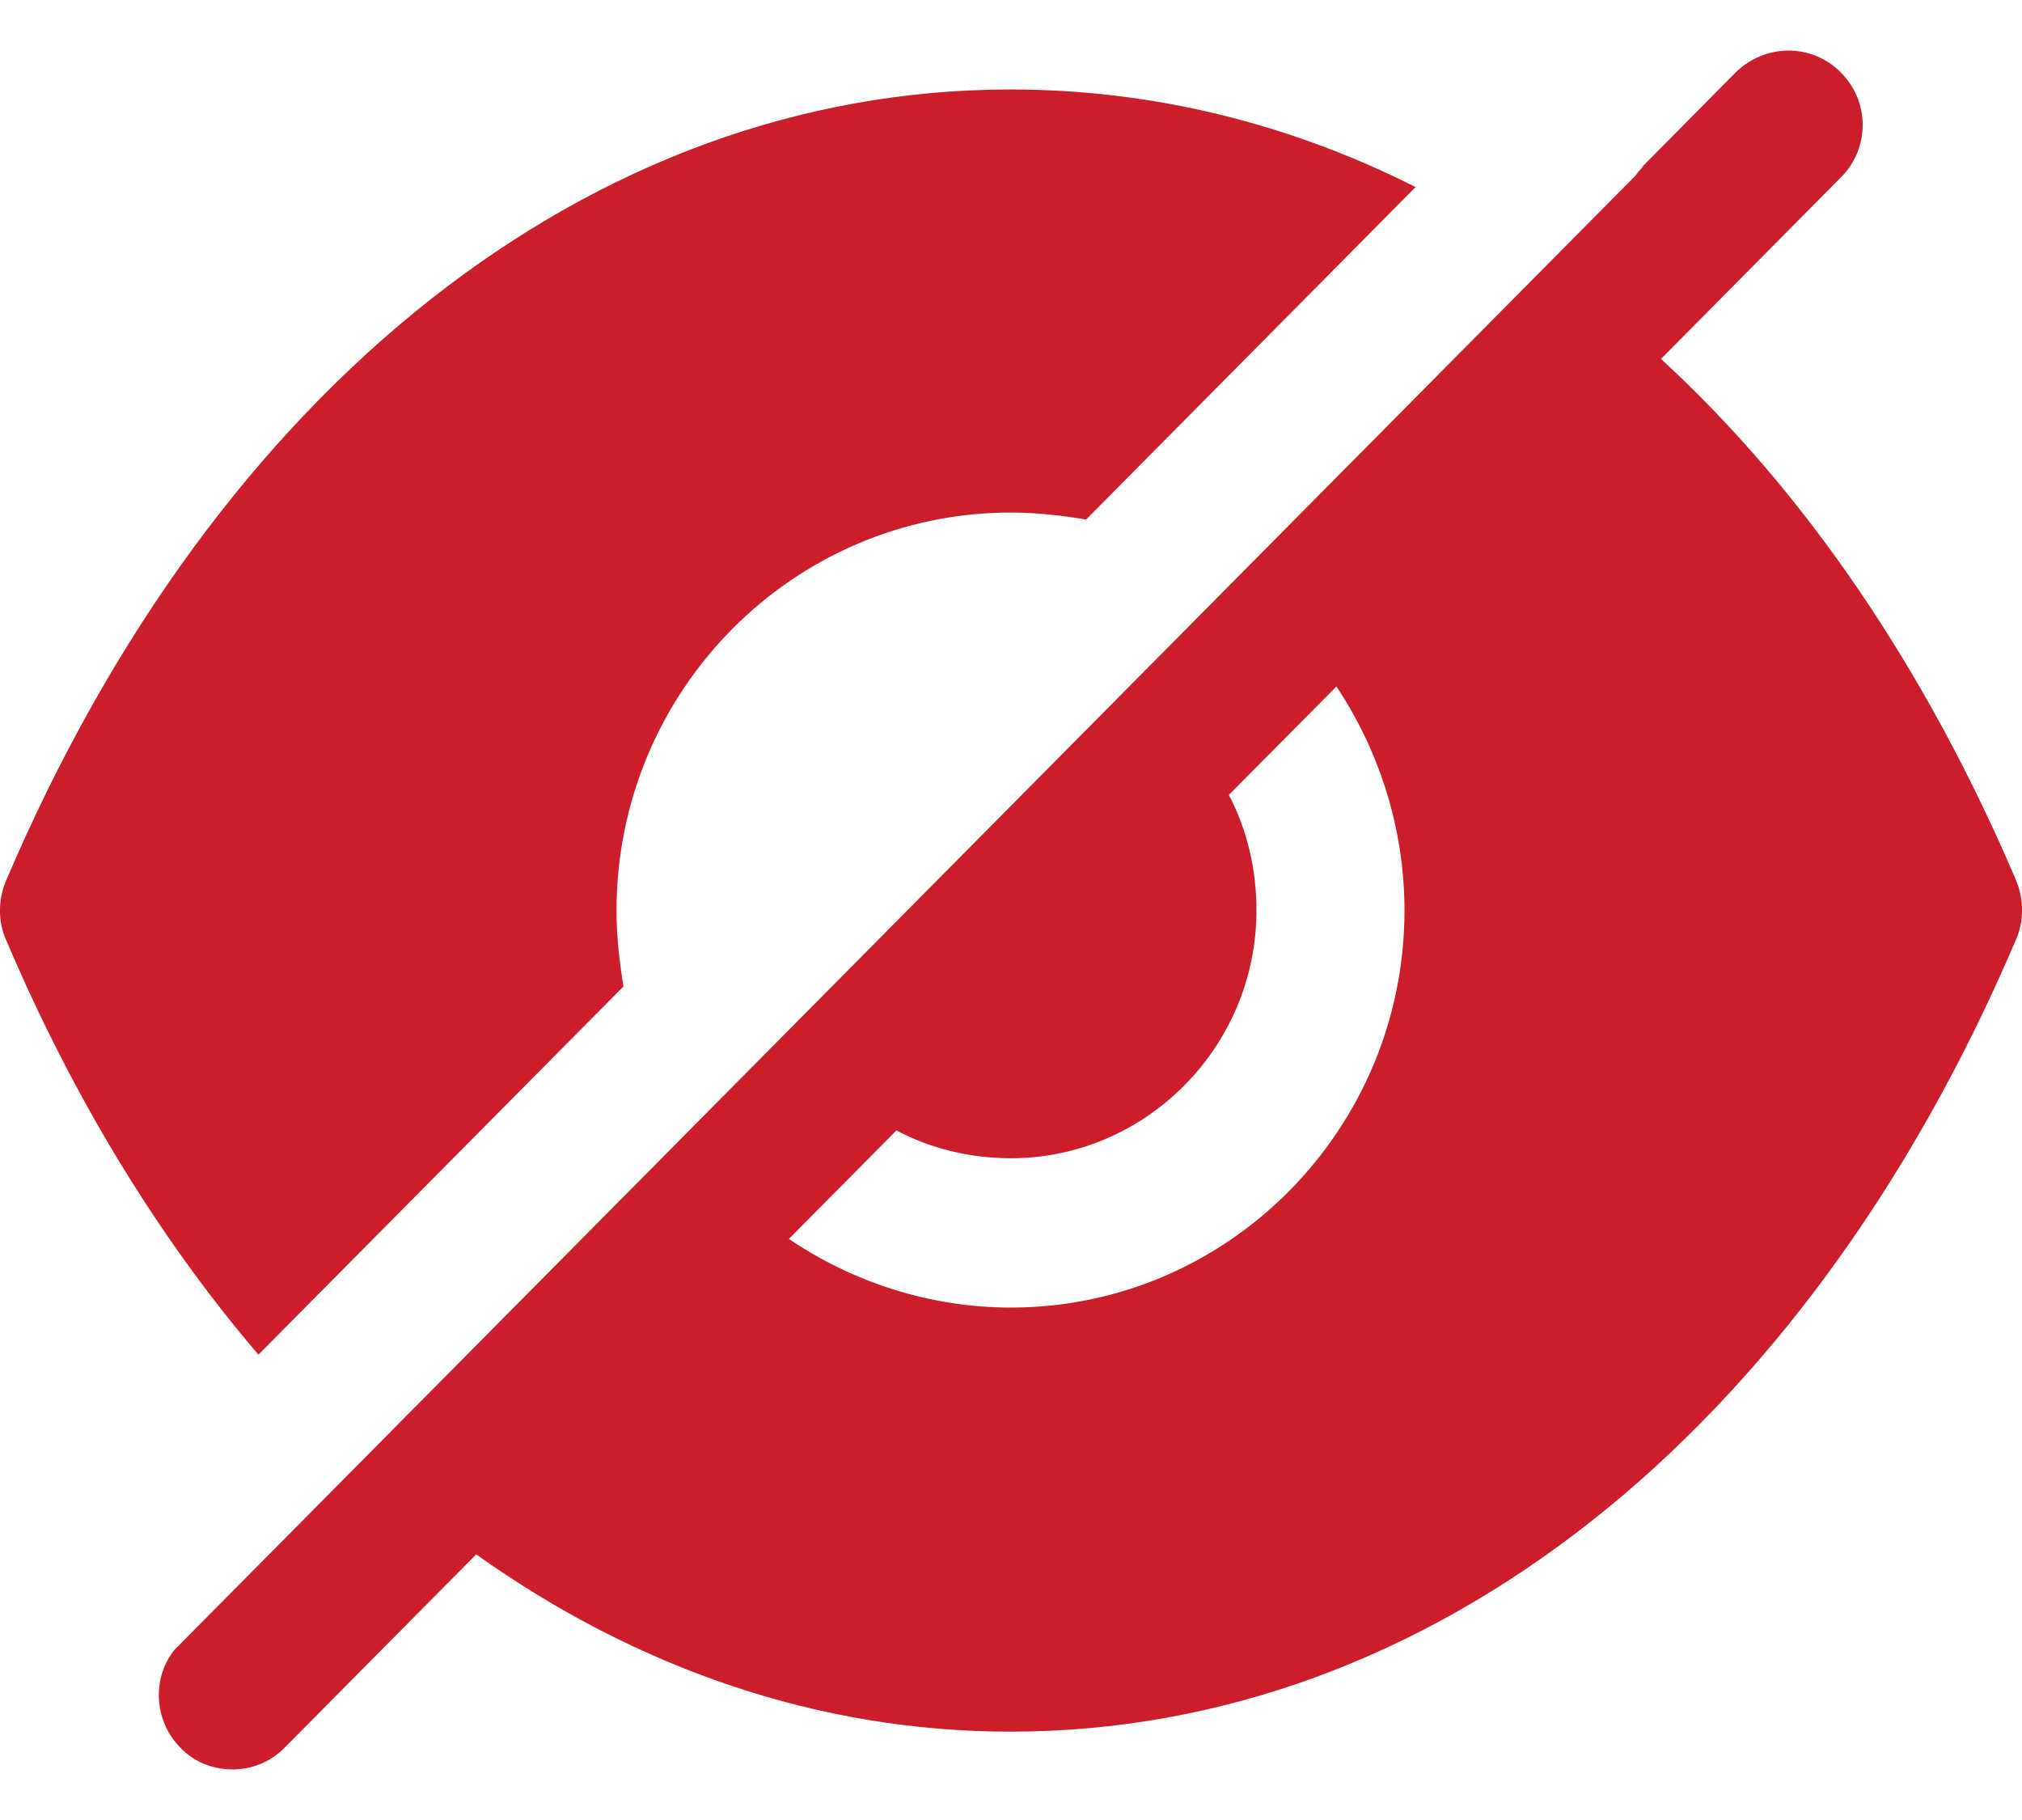
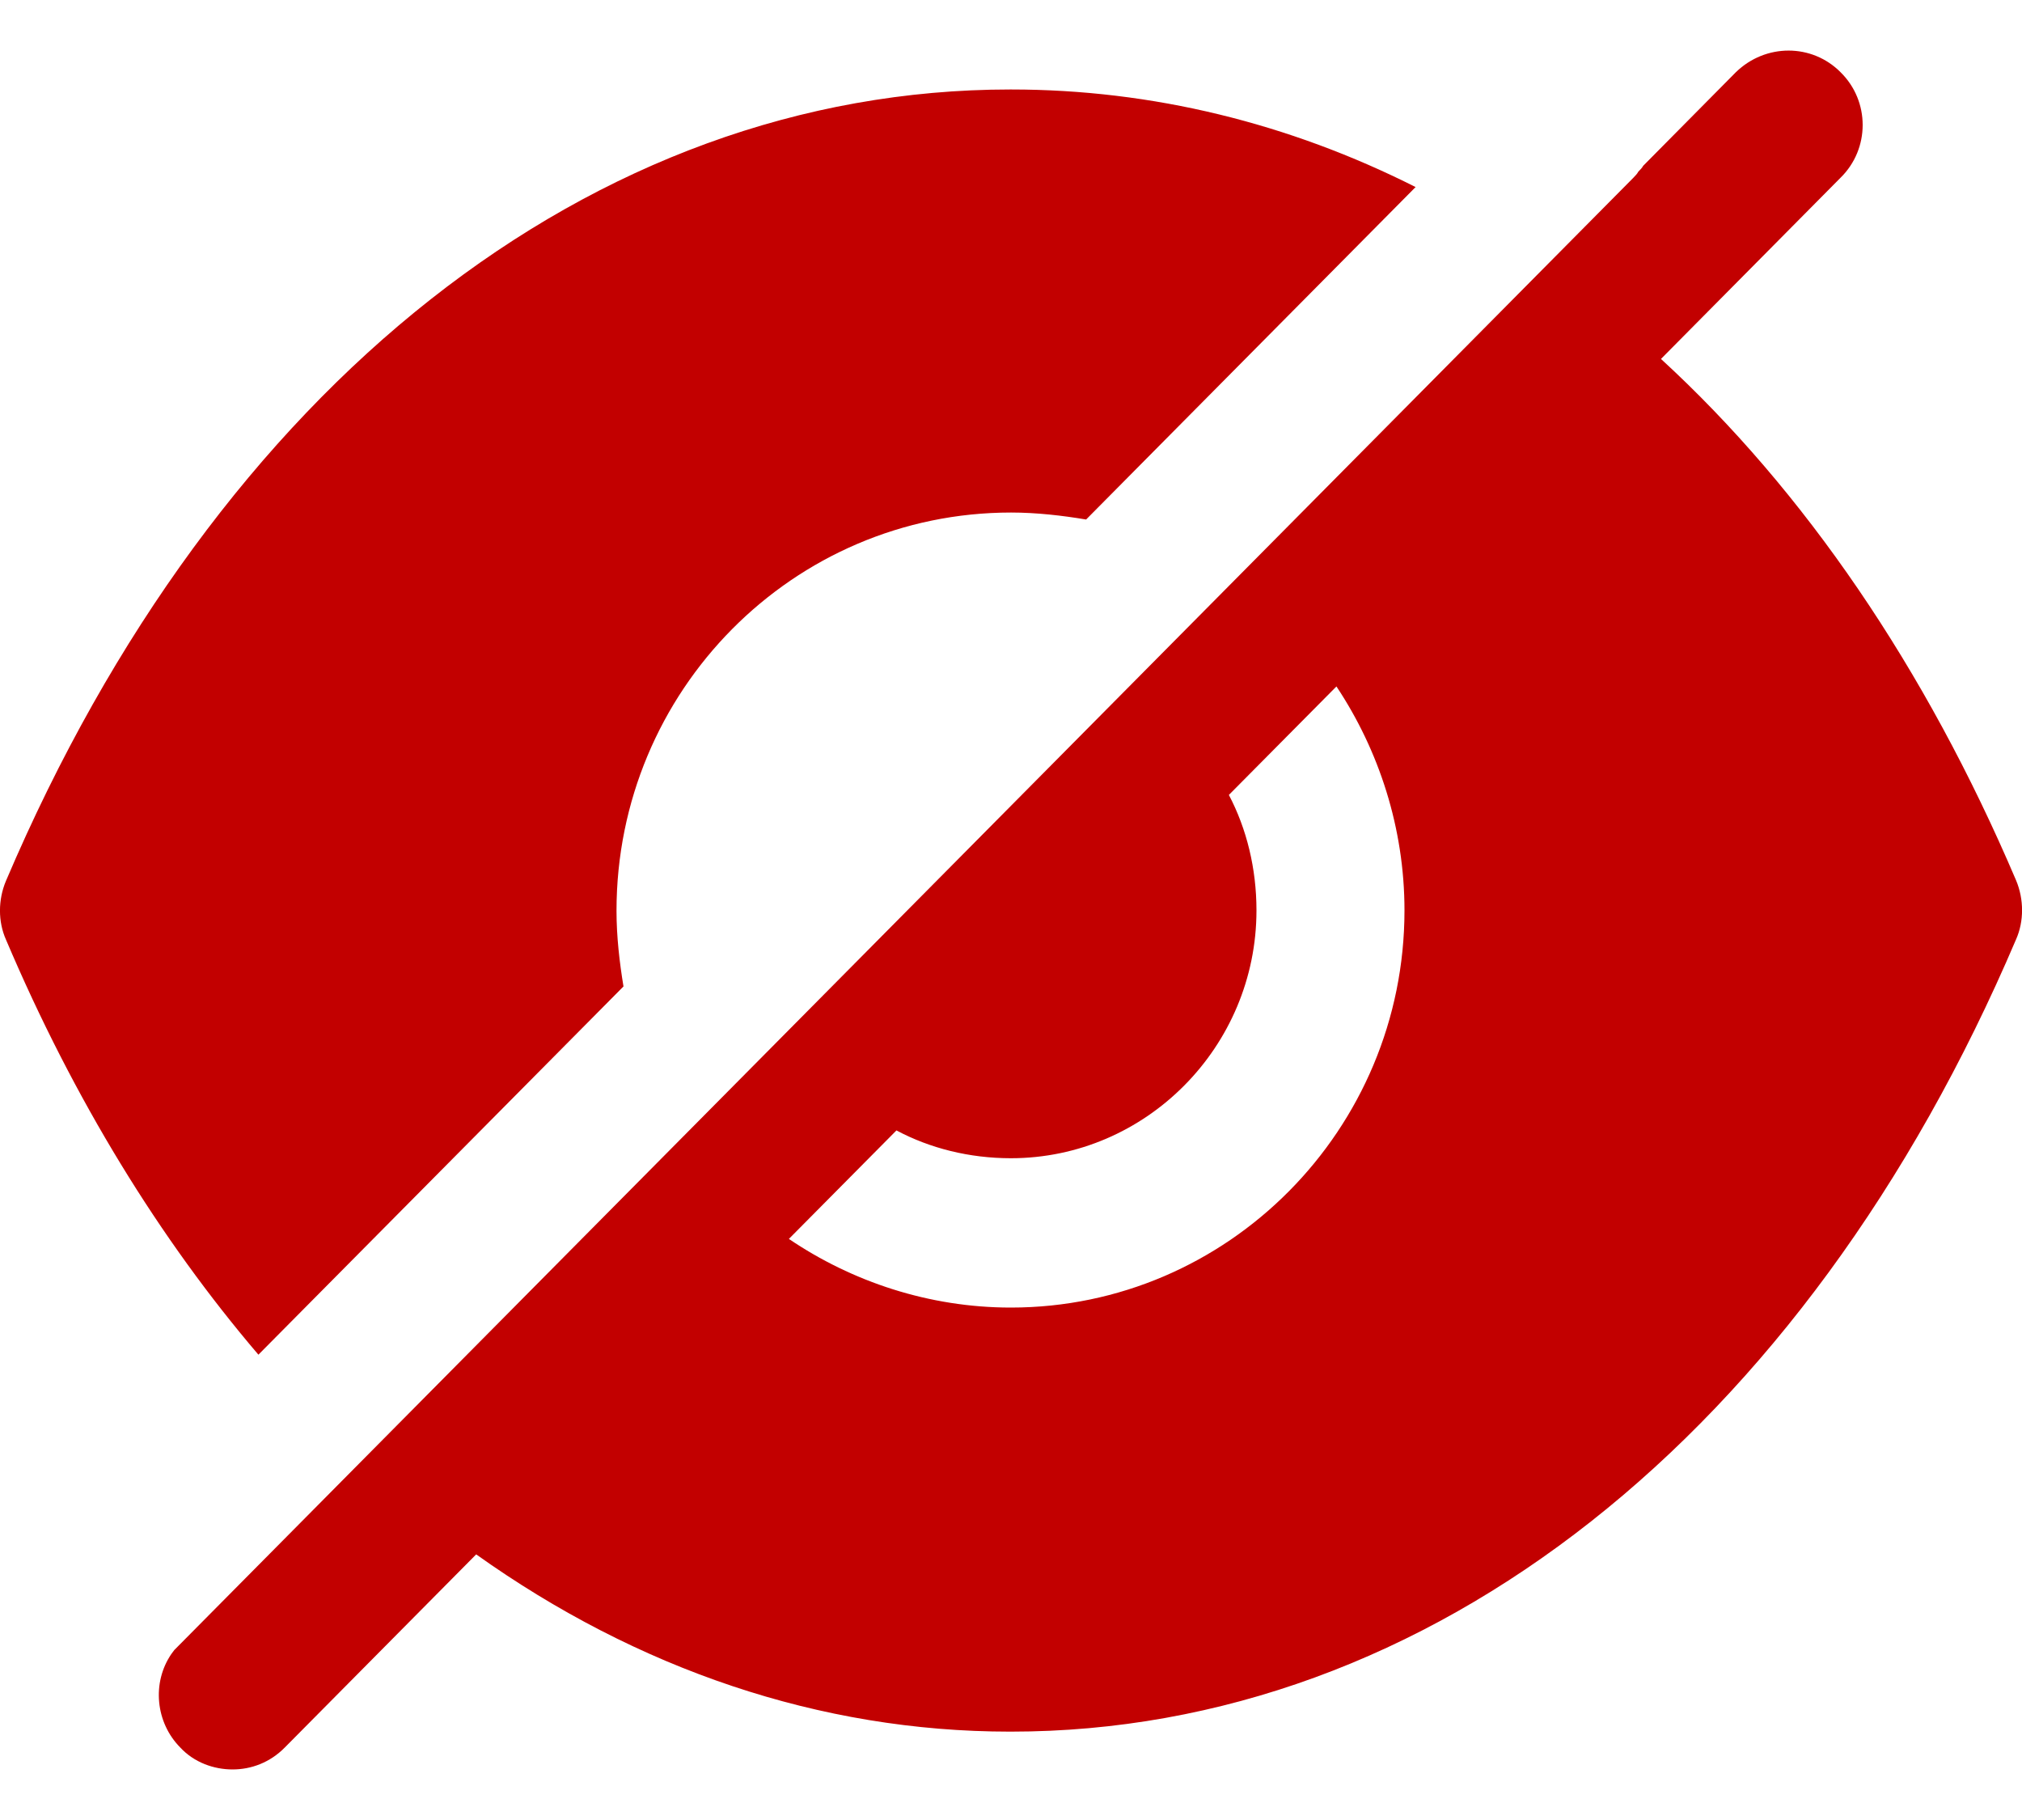
<svg xmlns="http://www.w3.org/2000/svg" width="20" height="18" viewBox="0 0 20 18" fill="none">
  <g id="Hide">
-     <path id="Hide_2" fillRule="evenodd" clipRule="evenodd" d="M7.803 12.253C8.428 12.676 9.189 12.932 9.999 12.932C12.145 12.932 13.892 11.17 13.892 9.004C13.892 8.187 13.638 7.419 13.219 6.789L12.155 7.862C12.331 8.196 12.428 8.59 12.428 9.004C12.428 10.352 11.335 11.455 9.999 11.455C9.589 11.455 9.199 11.357 8.867 11.18L7.803 12.253ZM16.429 3.55C17.844 4.849 19.044 6.601 19.942 8.708C20.02 8.895 20.02 9.112 19.942 9.289C17.853 14.192 14.136 17.126 9.999 17.126H9.989C8.106 17.126 6.301 16.506 4.71 15.373L2.817 17.283C2.671 17.431 2.486 17.5 2.3 17.5C2.115 17.5 1.92 17.431 1.783 17.283C1.539 17.037 1.5 16.643 1.695 16.358L1.724 16.319L16.156 1.758C16.175 1.738 16.195 1.718 16.204 1.699C16.224 1.679 16.243 1.659 16.253 1.64L17.17 0.714C17.463 0.429 17.922 0.429 18.205 0.714C18.497 1 18.497 1.472 18.205 1.758L16.429 3.55ZM6.098 9.008C6.098 9.264 6.128 9.519 6.167 9.756L2.556 13.398C1.581 12.256 0.732 10.878 0.059 9.293C-0.02 9.116 -0.02 8.899 0.059 8.712C2.147 3.809 5.864 0.885 9.992 0.885H10.001C11.397 0.885 12.753 1.22 14.002 1.85L10.743 5.138C10.509 5.099 10.255 5.069 10.001 5.069C7.845 5.069 6.098 6.832 6.098 9.008Z" fill="#CB1E2A" />
+     <path id="Hide_2" fillRule="evenodd" clipRule="evenodd" d="M7.803 12.253C8.428 12.676 9.189 12.932 9.999 12.932C12.145 12.932 13.892 11.17 13.892 9.004C13.892 8.187 13.638 7.419 13.219 6.789L12.155 7.862C12.331 8.196 12.428 8.59 12.428 9.004C12.428 10.352 11.335 11.455 9.999 11.455C9.589 11.455 9.199 11.357 8.867 11.18L7.803 12.253ZM16.429 3.55C17.844 4.849 19.044 6.601 19.942 8.708C20.02 8.895 20.02 9.112 19.942 9.289C17.853 14.192 14.136 17.126 9.999 17.126H9.989C8.106 17.126 6.301 16.506 4.71 15.373L2.817 17.283C2.671 17.431 2.486 17.5 2.3 17.5C2.115 17.5 1.92 17.431 1.783 17.283C1.539 17.037 1.5 16.643 1.695 16.358L1.724 16.319L16.156 1.758C16.175 1.738 16.195 1.718 16.204 1.699C16.224 1.679 16.243 1.659 16.253 1.64L17.17 0.714C17.463 0.429 17.922 0.429 18.205 0.714C18.497 1 18.497 1.472 18.205 1.758L16.429 3.55ZM6.098 9.008C6.098 9.264 6.128 9.519 6.167 9.756L2.556 13.398C1.581 12.256 0.732 10.878 0.059 9.293C-0.02 9.116 -0.02 8.899 0.059 8.712C2.147 3.809 5.864 0.885 9.992 0.885H10.001C11.397 0.885 12.753 1.22 14.002 1.85L10.743 5.138C10.509 5.099 10.255 5.069 10.001 5.069C7.845 5.069 6.098 6.832 6.098 9.008Z" fill="#C20000" />
  </g>
</svg>
